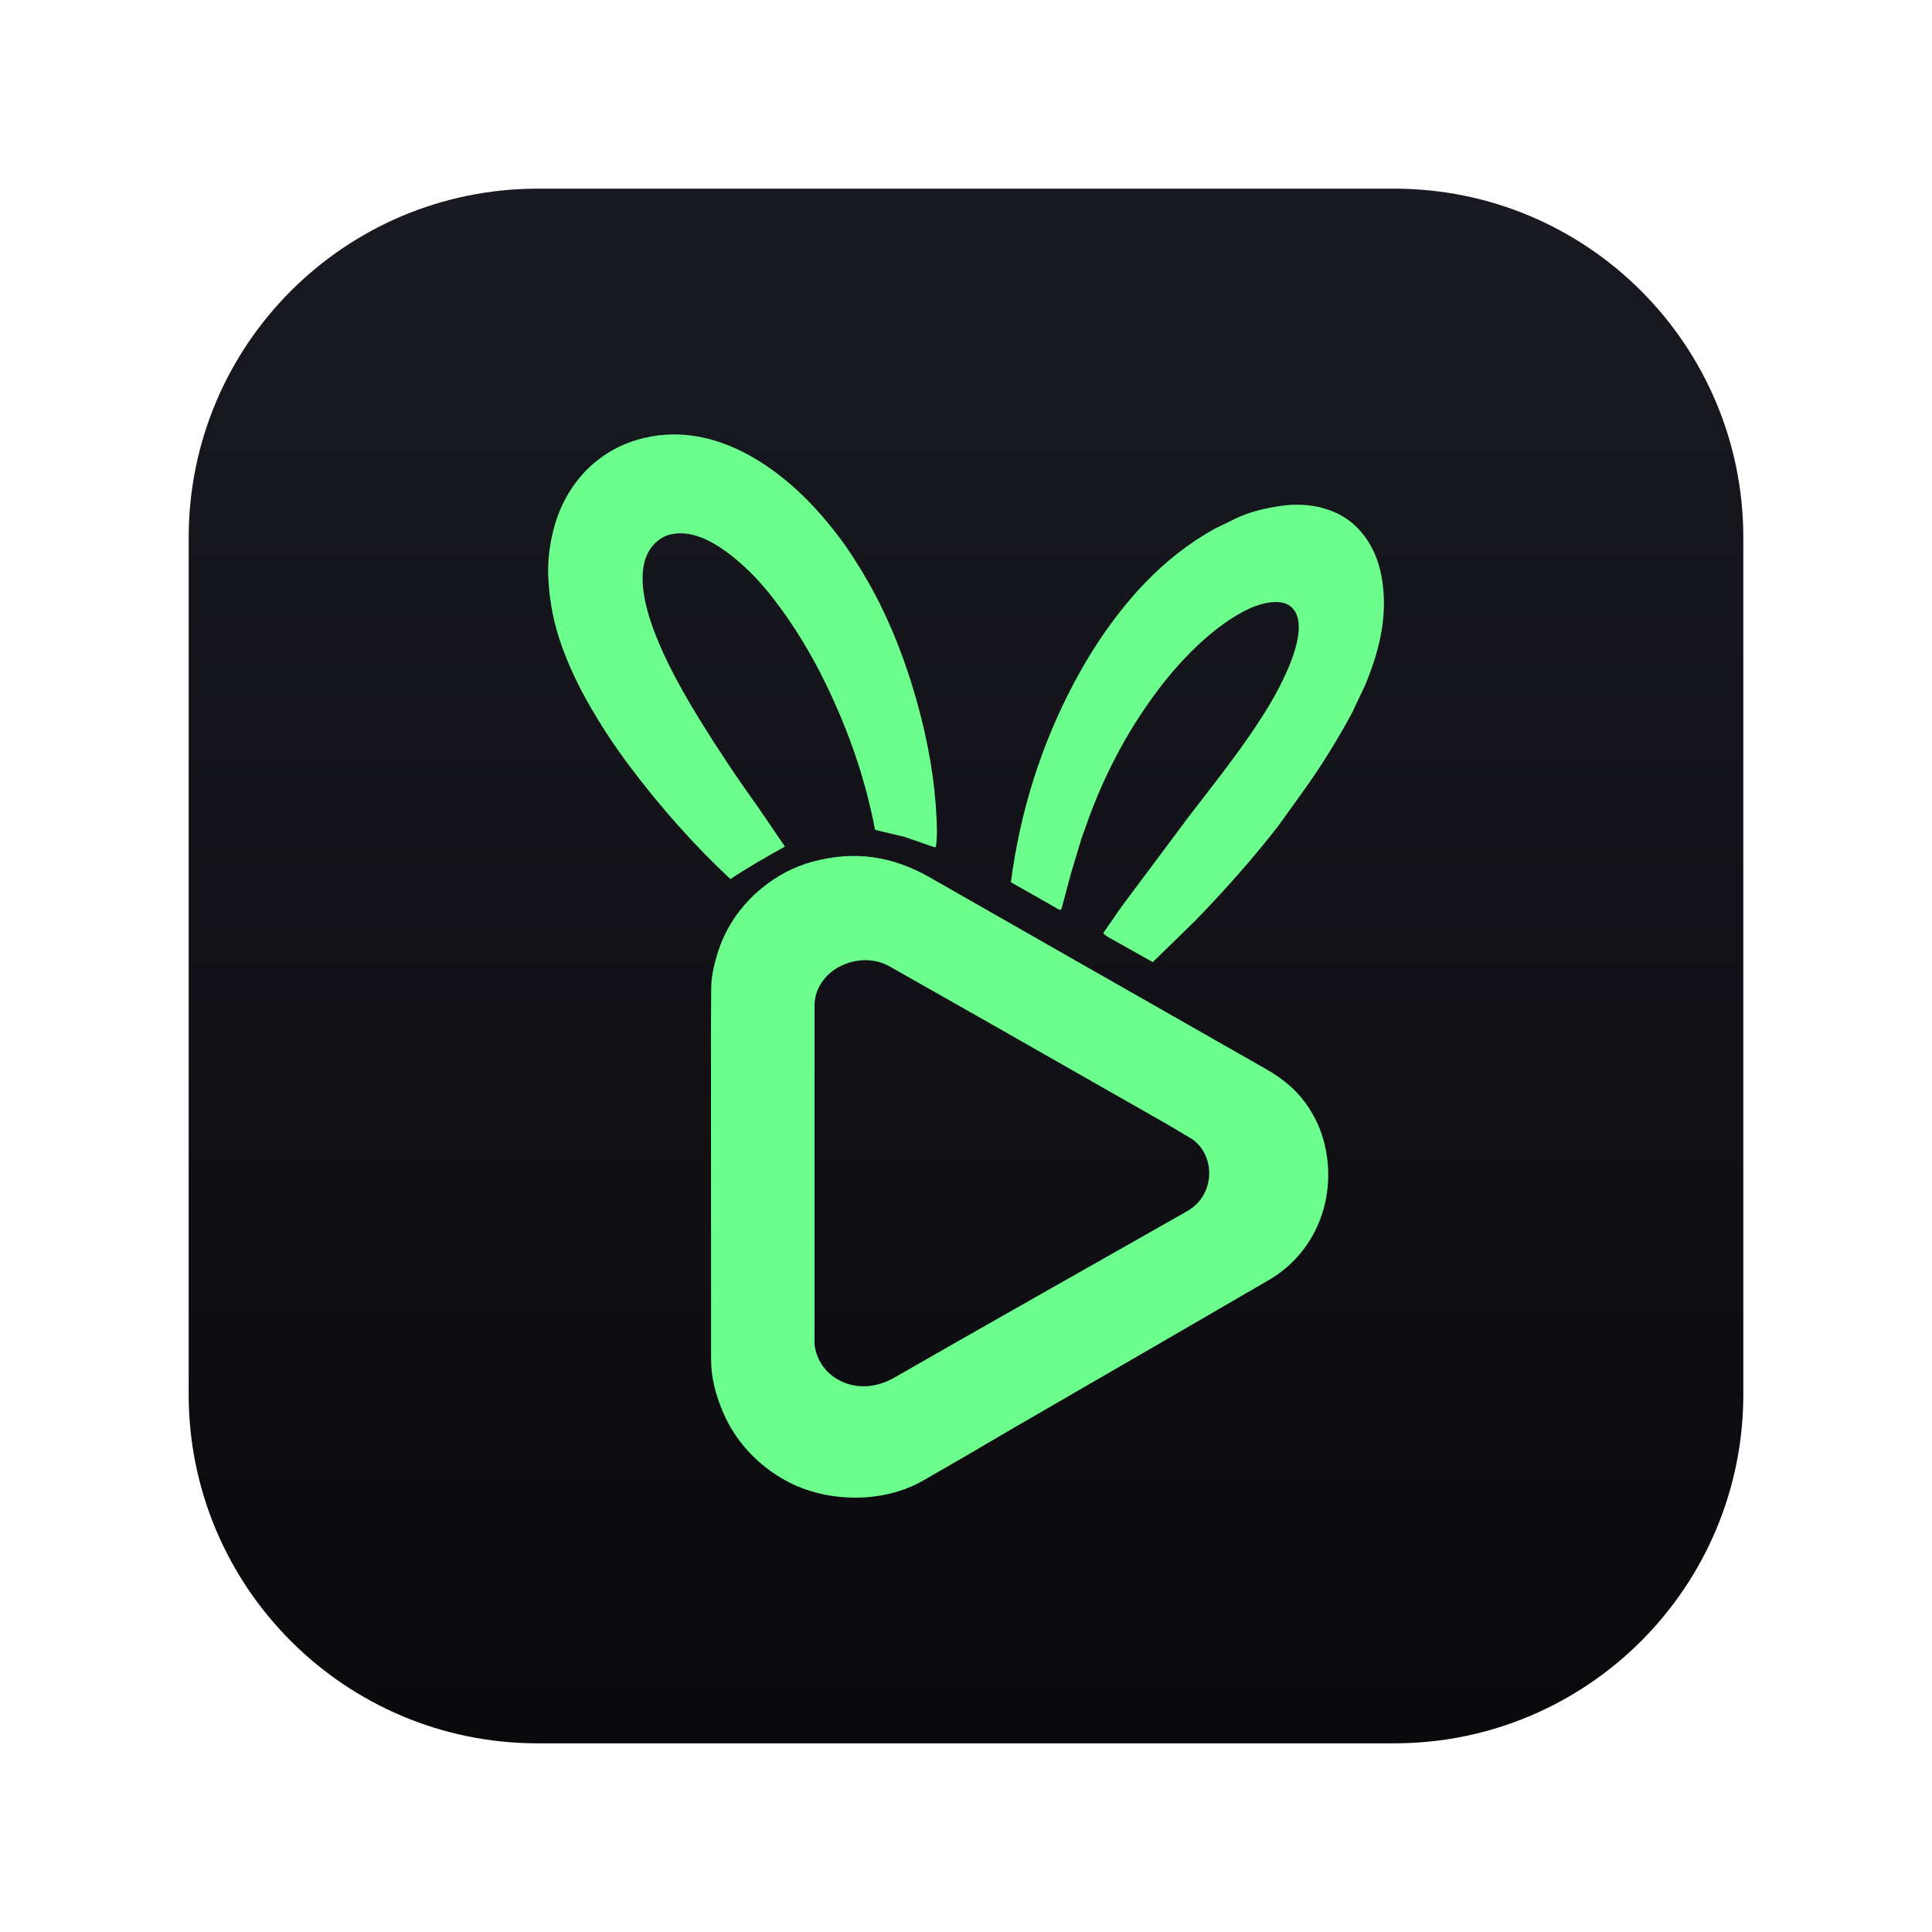
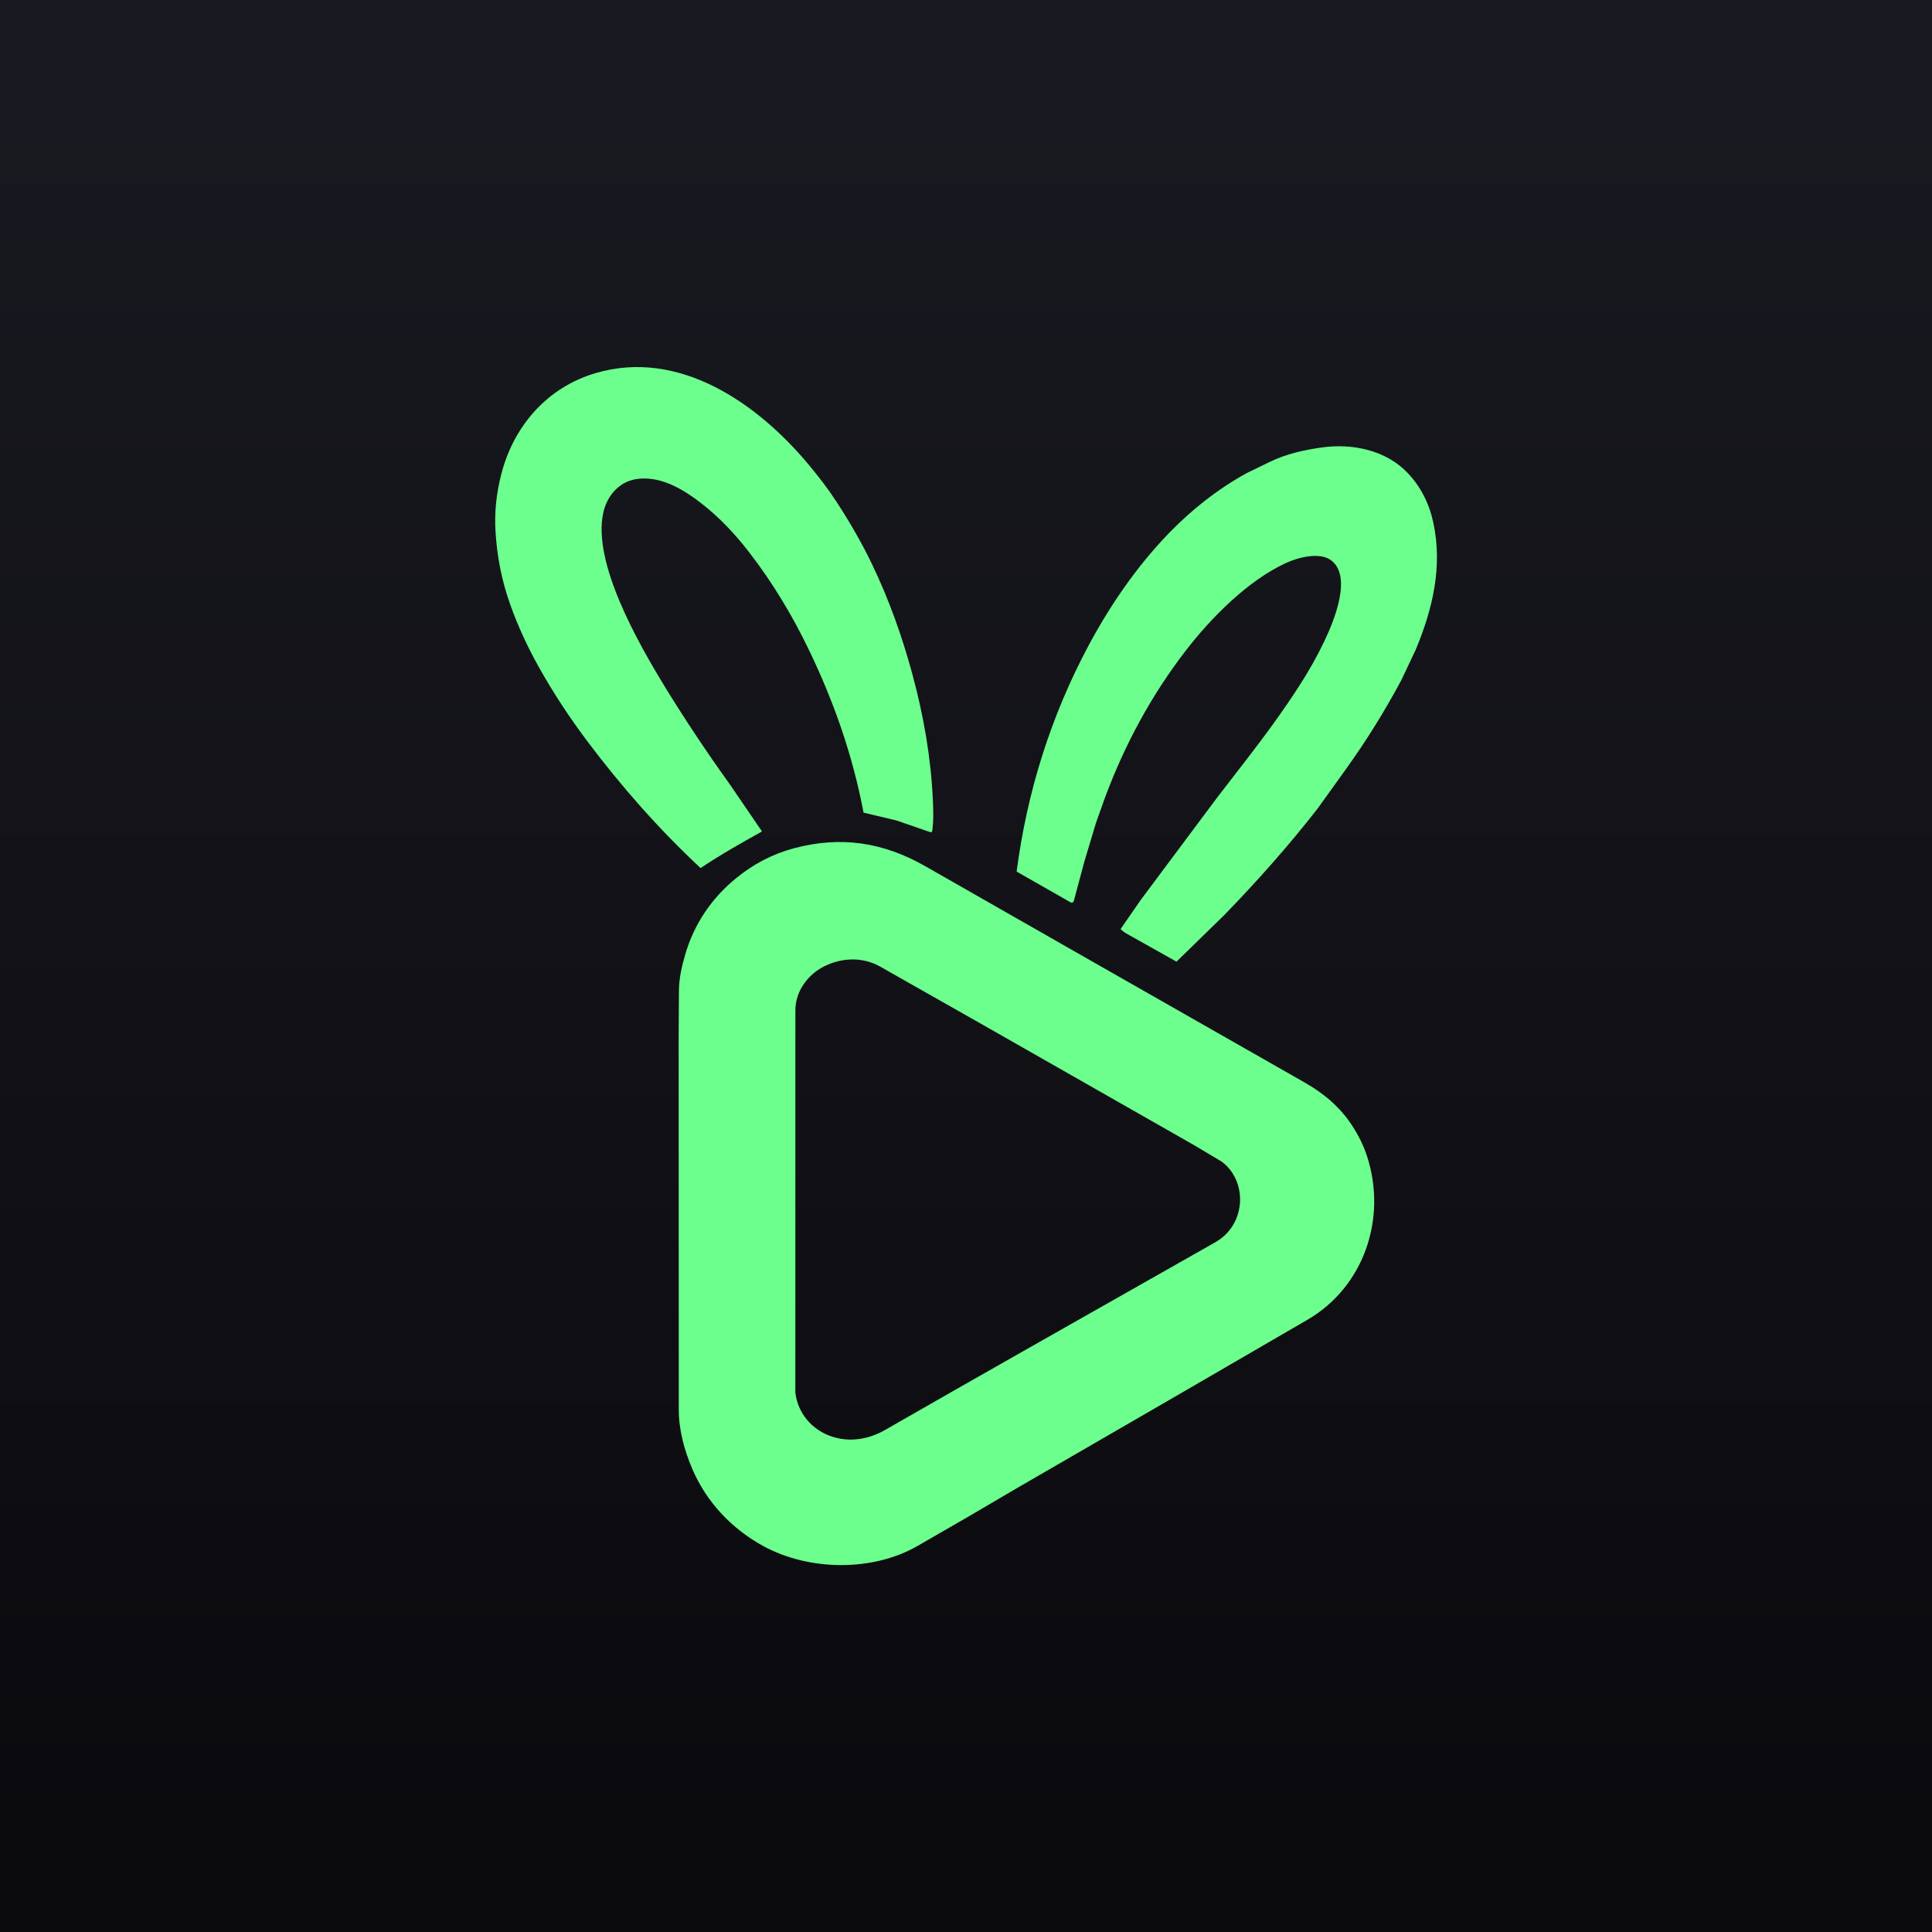
<svg xmlns="http://www.w3.org/2000/svg" viewBox="0 0 1024 1024" width="1024" height="1024">
  <defs>
    <linearGradient id="bg" x1="0" y1="0" x2="0" y2="1">
      <stop offset="0" stop-color="#191921" />
      <stop offset="1" stop-color="#0a0a0d" />
    </linearGradient>
  </defs>
-   <rect x="100" y="100" width="824" height="824" rx="185" ry="185" fill="url(#bg)" />
-   <g transform="translate(160.9 160.9) scale(0.56)" fill="#6CFF8D">
+   <rect x="0" y="0" width="1024" height="1024" fill="url(#bg)" />
+   <g transform="translate(116.4 116.4) scale(0.631)" fill="#6CFF8D">
    <path d="M963.98,787.26c-3-9.36-7.04-17.47-12.31-25.68-10.11-15.75-23.81-27.41-40.06-36.67l-192.56-109.71-126.28-72.07c-35.41-20.21-70.93-25.59-110.39-15.07-18.14,4.84-34.02,13.29-48.48,25.06-20.45,16.63-35.31,38.49-42.71,63.86-3.02,10.37-5.33,20.26-5.39,31.16l-.23,39.83.12,311.44c0,17.35,4.61,34.15,11.33,49.94,11.79,27.7,33.1,50.28,59.42,64.71,38.69,21.22,92.18,21.72,129.94-.06l43.08-24.86,41.94-24.61,141.67-81.98,100.66-58.45c47.49-27.58,66.84-85.02,50.25-136.84ZM853.8,839.59c-3.4,7.98-9.28,14.76-17.26,19.29l-154.4,87.54-59.76,33.96-63.48,36.31c-13.81,7.9-29.65,10.5-44.68,5.49-16.62-5.54-28.52-19.42-30.63-36.92l.04-321.22c0-15.97,10.58-30.05,24.25-36.84,15.09-7.49,32.46-7.97,47.03.29l39.07,22.15,51.62,29.27,173.45,98.82,22.75,13.58c14.78,11.03,19.17,31.41,11.99,48.29Z" />
    <path d="M404.31,238.06c-13.45-10.42-29.79-20.36-46.92-20.6-7.15-.1-14.08,1.35-19.94,5.36-7.97,5.45-13.08,13.87-15.17,23.3-9.34,42.24,29.52,109.82,52.04,146.82,17.17,27.81,34.99,54.65,54.07,81.17l27.2,39.82c-17.75,9.89-34.88,19.56-51.59,30.75-35.03-32.67-66.23-68.13-94.86-106.16-15.26-20.26-29.04-41.21-41.37-63.33-9.28-16.65-17.02-33.37-23.46-51.28-7.27-20.21-11.31-40.73-12.58-62.2-.95-16.16.73-31.33,4.63-46.96,10.22-40.96,38.47-73.73,79.44-85.82,70.02-20.66,135.95,25.11,179.21,77.17,8.51,10.25,16.29,20.3,23.59,31.56,10.87,16.77,20.77,33.78,29.46,51.88,14.3,29.8,25.21,60.46,33.86,92.37,9.39,34.66,15.54,69.73,17.19,105.59.42,9.13.68,17.46-.56,26.23-.09.61-1.2,1.01-1.68.76l-28.18-9.75-27.8-6.63c-9.17-48.28-24.86-93.11-46.22-137.37-13.82-28.64-30.14-55.68-49.51-80.86-12.05-15.67-25.3-29.77-40.84-41.81Z" />
    <path d="M927.95,354.05c8.81-18.44,23.27-54.67,5.65-67.9-9.21-6.91-26.78-2.82-37.76,2.21-31.89,14.63-62.81,45.79-84.28,73.63-28.78,37.33-51.13,78.66-67.57,122.72l-7.8,21.79-9.88,32.91-8.77,32.73c-.14.52-.65,1.12-.88,1.35-.33.33-1.12.41-1.89-.03l-45.29-25.81c8.63-66.7,28.8-130.7,60.29-189.67,18.06-33.81,40.5-66.48,67.07-94.05,19.4-20.12,41.04-37.2,65.44-50.78l19.46-9.48c13.92-6.78,28.59-10.1,43.99-12.27,25.55-3.6,53.25,2.1,71.51,20.7,11.43,11.65,18.68,26.13,22.16,42.09,8.07,37.07-.41,72.89-14.79,107.26l-12.24,25.84c-13.84,25.69-28.96,50.16-46,73.88l-24.13,33.58c-24.43,31.38-50.61,60.77-78.29,89.35l-40.2,39.19-39.4-22.11c-2.75-1.54-5.21-2.8-7.56-5.27l16.96-24.51,63.78-85.46,25.4-32.91c15.82-20.5,30.87-40.97,44.83-62.8,7.57-11.84,14.17-23.54,20.21-36.18Z" />
  </g>
</svg>
